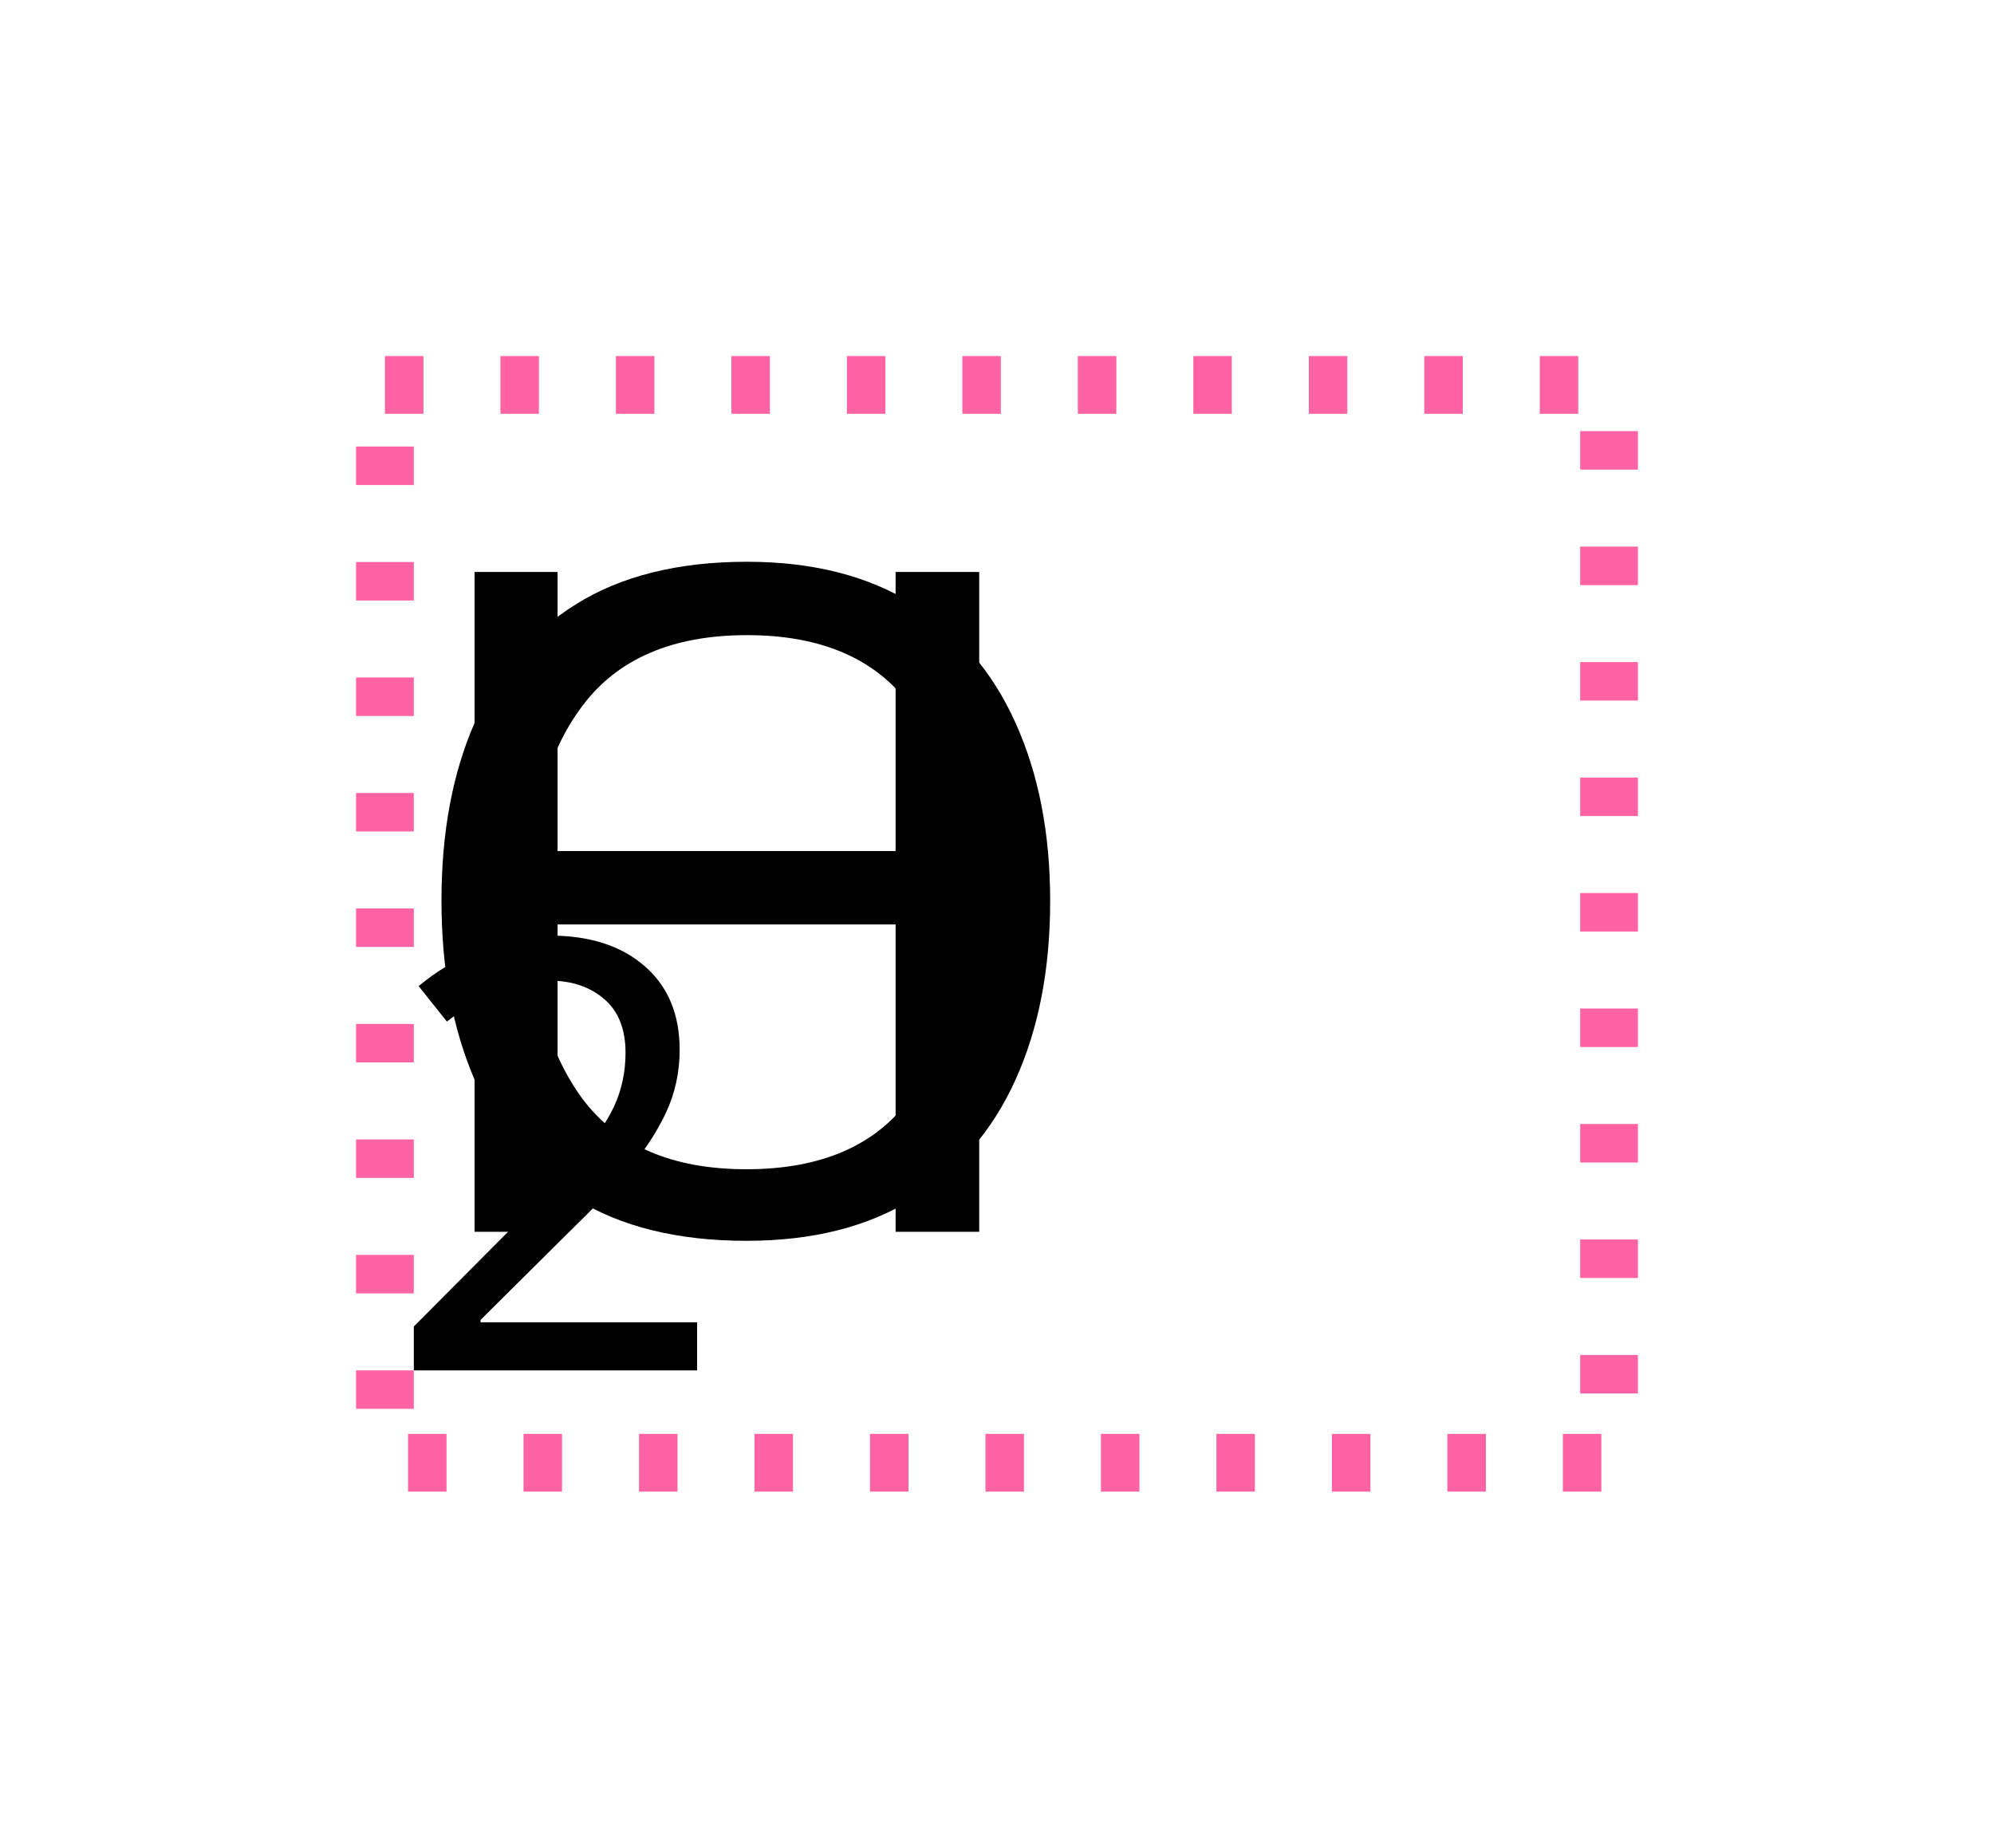
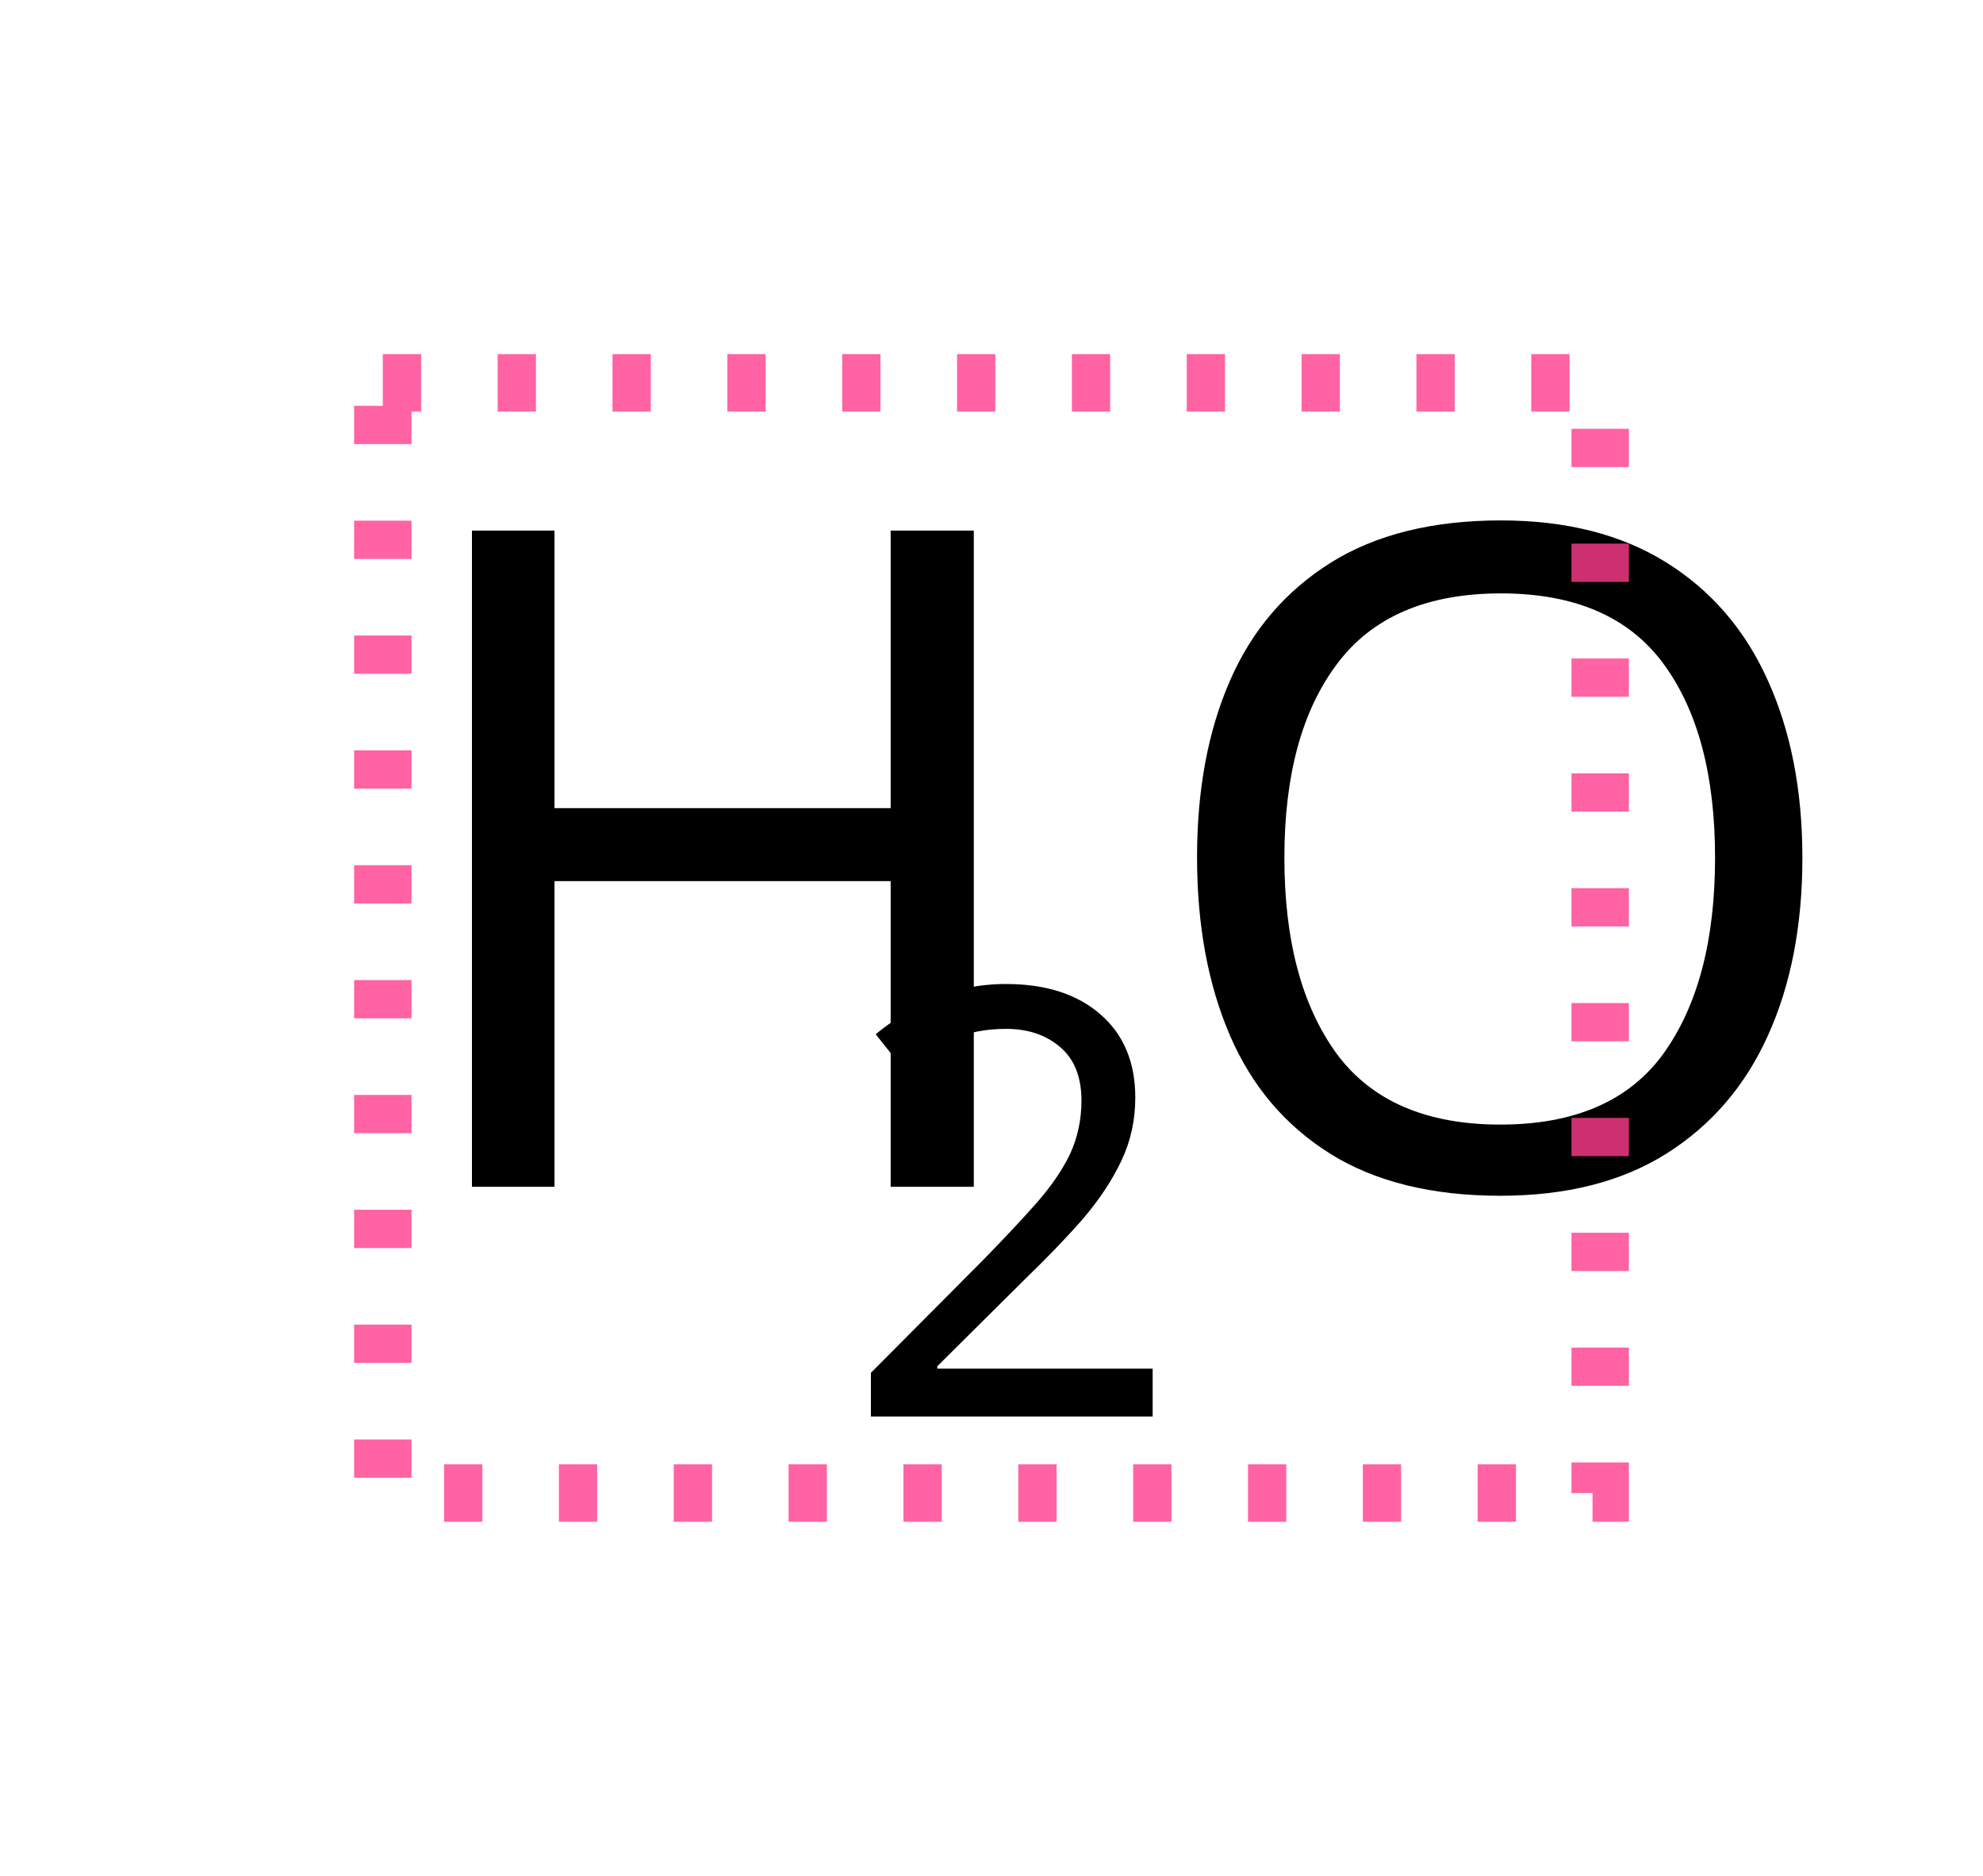
- <svg xmlns="http://www.w3.org/2000/svg" width="51.8" height="48" viewBox="-10 -10 51.8 48">
-   <text x="0" y="22" font-family="Unifont" font-size="24" fill="#000000" font-weight="400" xml:space="preserve">H</text>
-   <text x="0" y="25.6" font-family="Unifont" font-size="15.6" fill="#000000" font-weight="400" xml:space="preserve">2</text>
-   <text x="0" y="22" font-family="Unifont" font-size="24" fill="#000000" font-weight="400" xml:space="preserve">O</text>
-   <rect x="0" y="0" width="31.8" height="28" fill="none" stroke="rgba(255,60,140,0.8)" stroke-width="1.5" stroke-dasharray="1,2" />
+ <svg xmlns="http://www.w3.org/2000/svg" width="51.8" height="49" viewBox="-10 -10 51.8 49">
+   <text x="0" y="21" font-family="Unifont" font-size="24" fill="#000000" font-weight="400" xml:space="preserve">H</text>
+   <text x="12" y="27" font-family="Unifont" font-size="15.6" fill="#000000" font-weight="400" xml:space="preserve">2</text>
+   <text x="19.8" y="21" font-family="Unifont" font-size="24" fill="#000000" font-weight="400" xml:space="preserve">O</text>
+   <rect x="0" y="0" width="31.8" height="29" fill="none" stroke="rgba(255,60,140,0.8)" stroke-width="1.5" stroke-dasharray="1,2" />
</svg>
